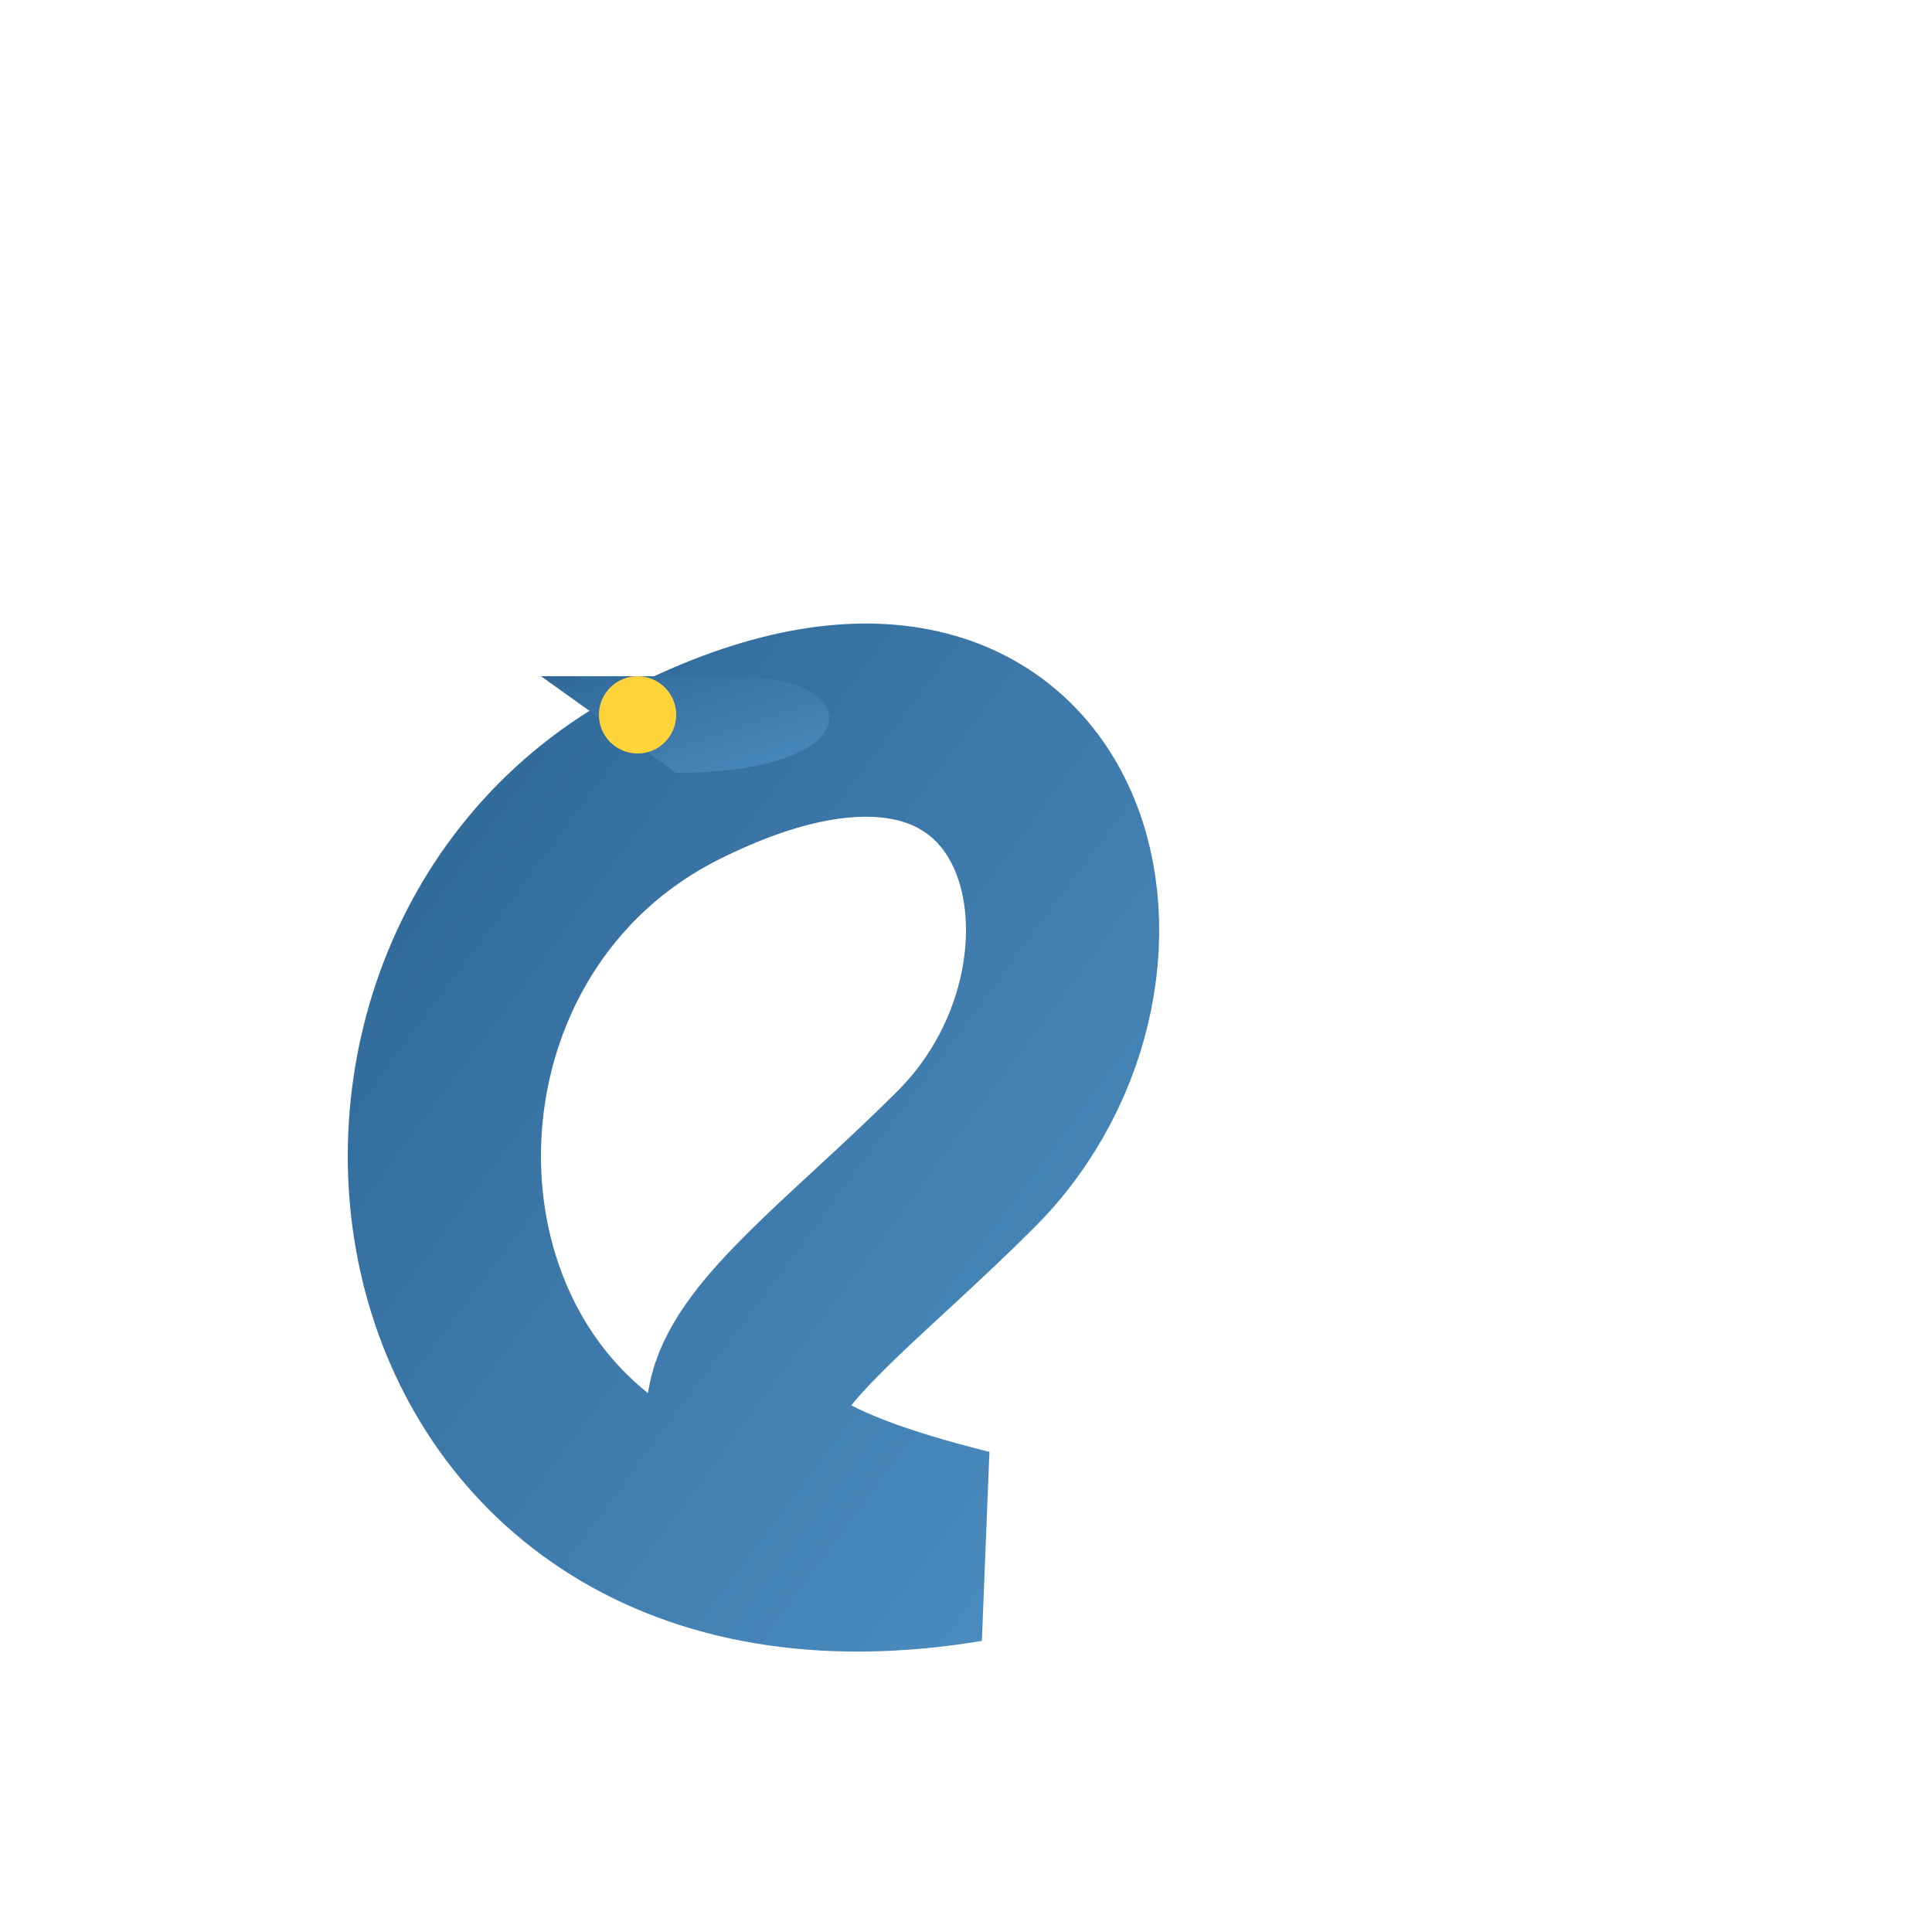
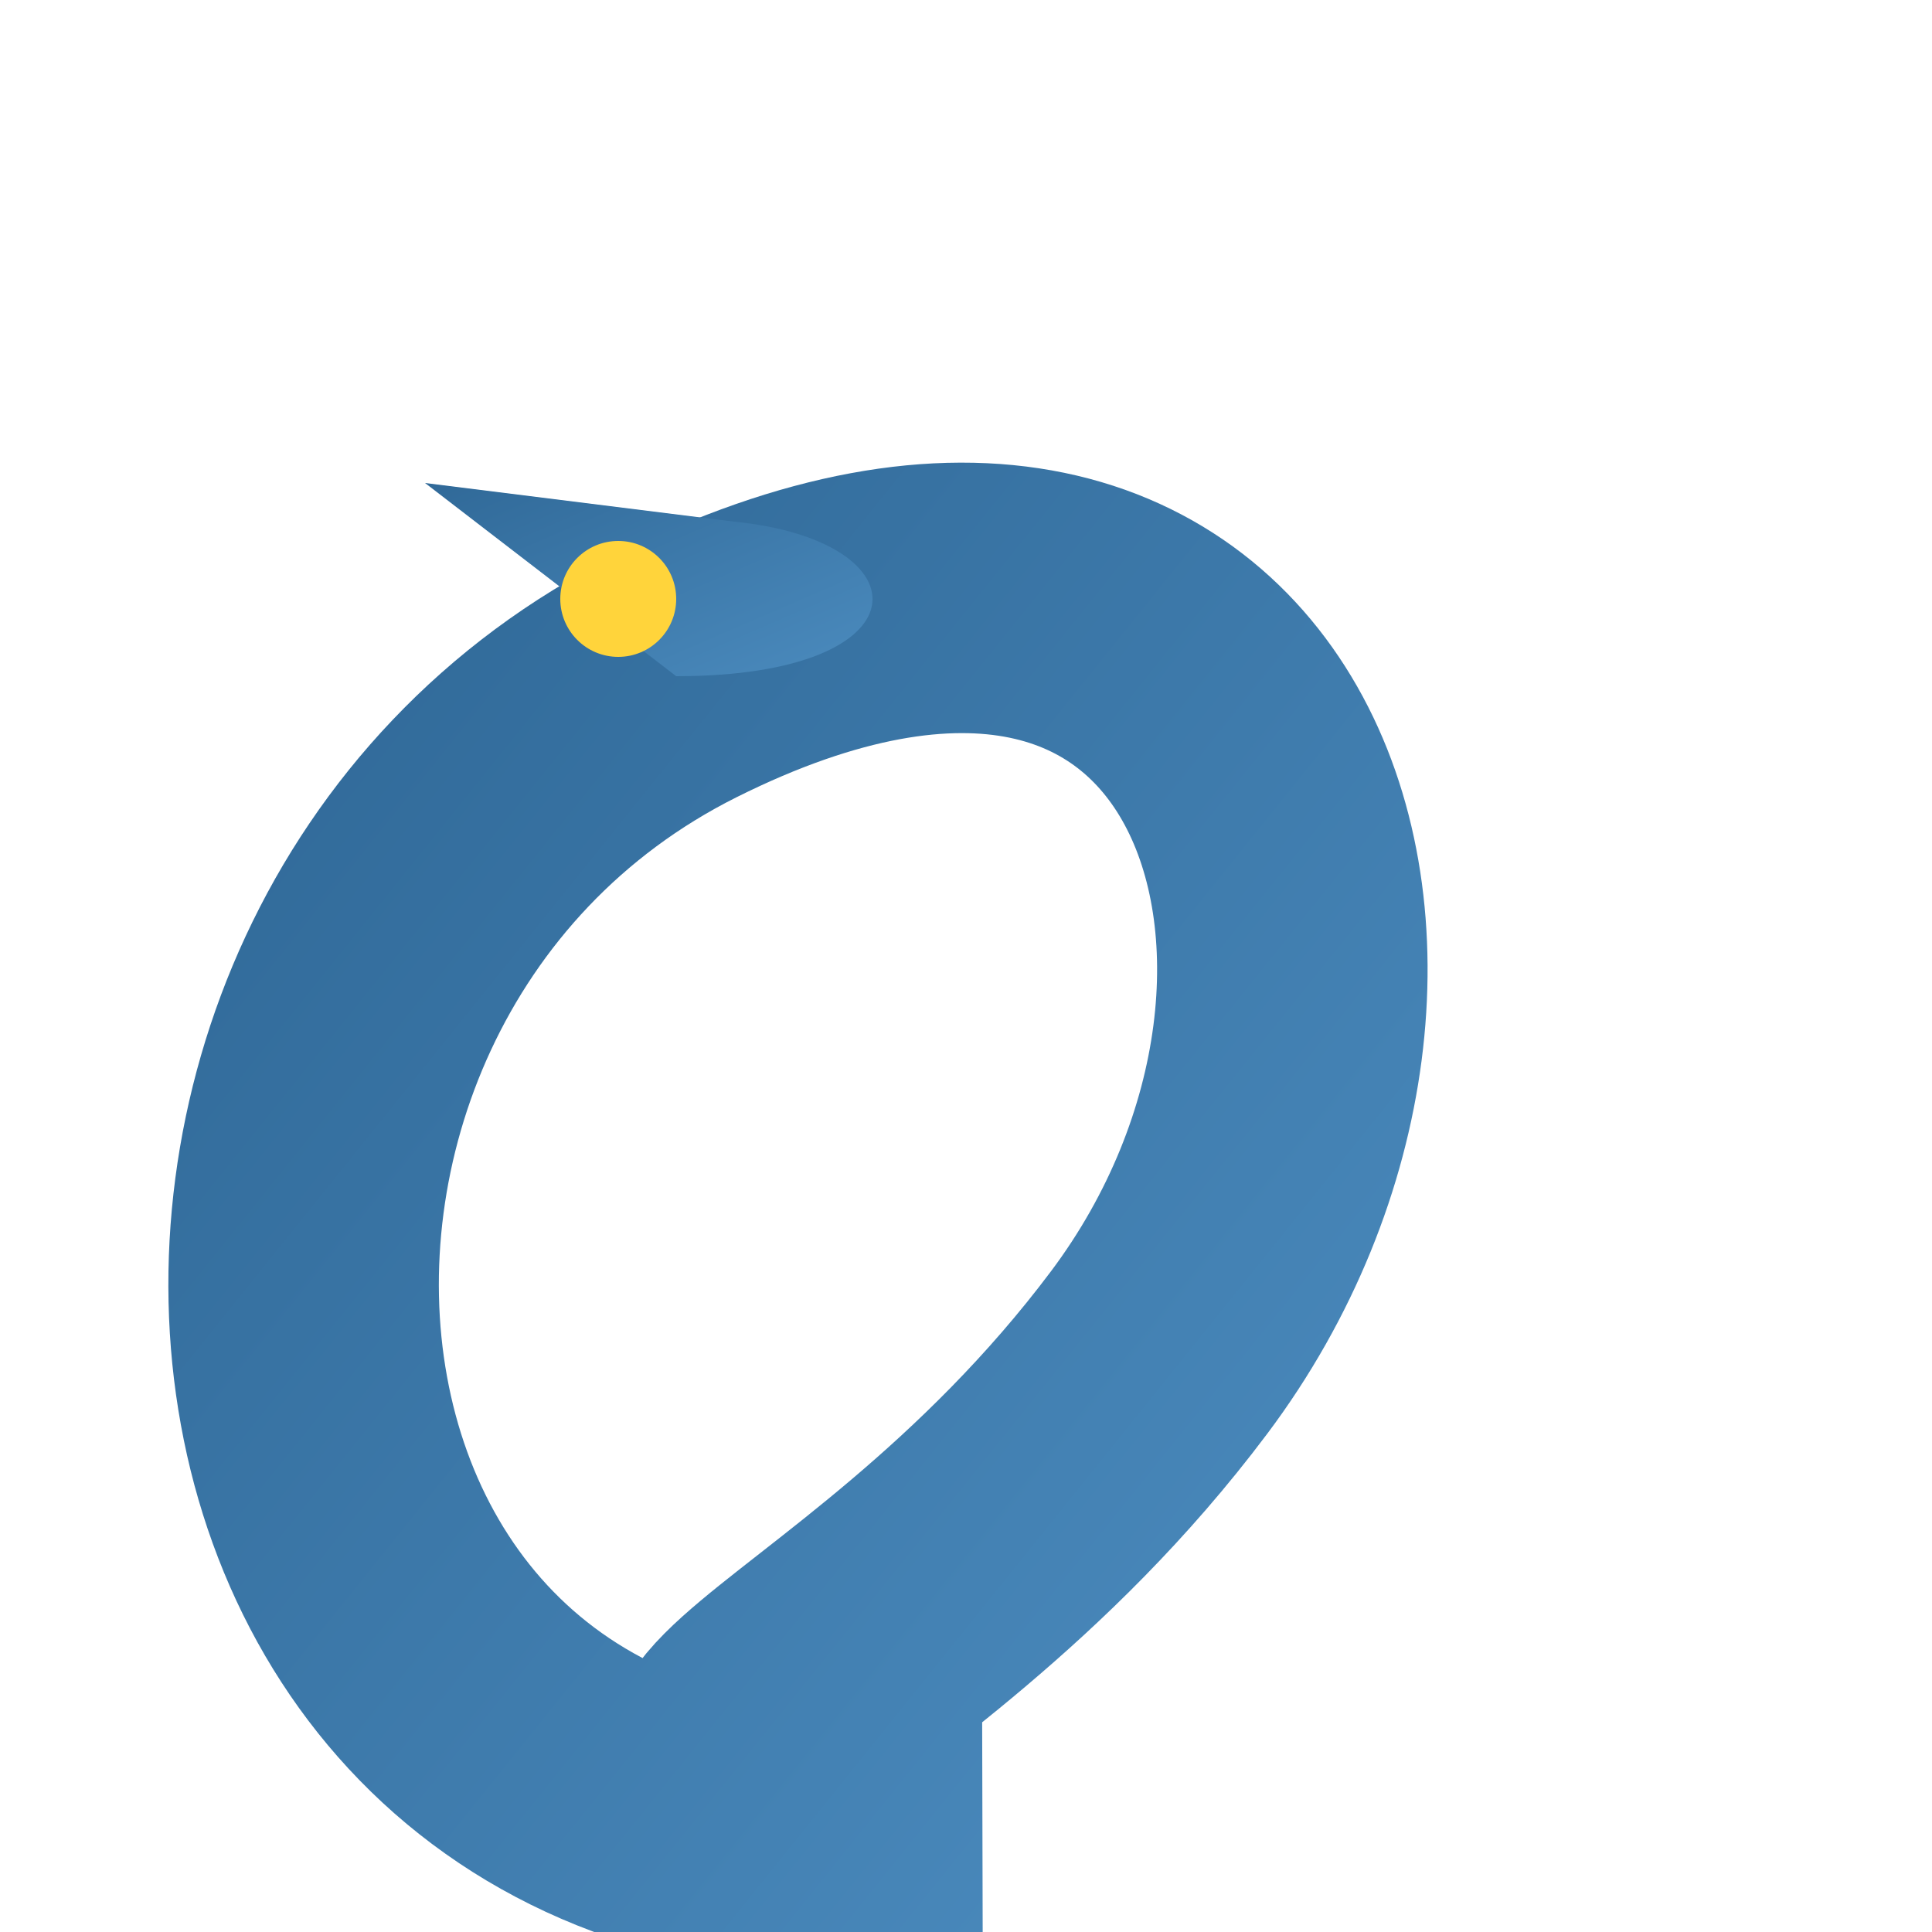
<svg xmlns="http://www.w3.org/2000/svg" width="24" height="24" viewBox="0 0 100 100">
  <defs>
    <linearGradient id="snakeGrad" x1="0%" y1="0%" x2="100%" y2="100%">
      <stop offset="0%" style="stop-color:#306998; stop-opacity:1" />
      <stop offset="100%" style="stop-color:#4b8bbe; stop-opacity:1" />
    </linearGradient>
  </defs>
-   <path d="M 50,80 C 20,85 15,50 35,40 C 55,30 60,50 50,60 C 40,70 30,75 50,80 Z" fill="none" stroke="url(#snakeGrad)" stroke-width="10" stroke-linecap="round" />
-   <path d="M 35,40 L 28,35 L 38,35 C 45,35 45,40 35,40 Z" fill="url(#snakeGrad)" />
-   <circle cx="33" cy="37" r="2" fill="#ffd43b" />
+   <path d="M 50,95 C 10,100 5,50 35,35 C 65,20 75,50 60,70 C 45,90 25,92 50,95 Z" fill="none" stroke="url(#snakeGrad)" stroke-width="14" stroke-linecap="round" />
+   <path d="M 35,35 L 22,25 L 38,27 C 48,28 48,35 35,35 Z" fill="url(#snakeGrad)" />
+   <circle cx="32" cy="31" r="3" fill="#ffd43b" />
</svg>
